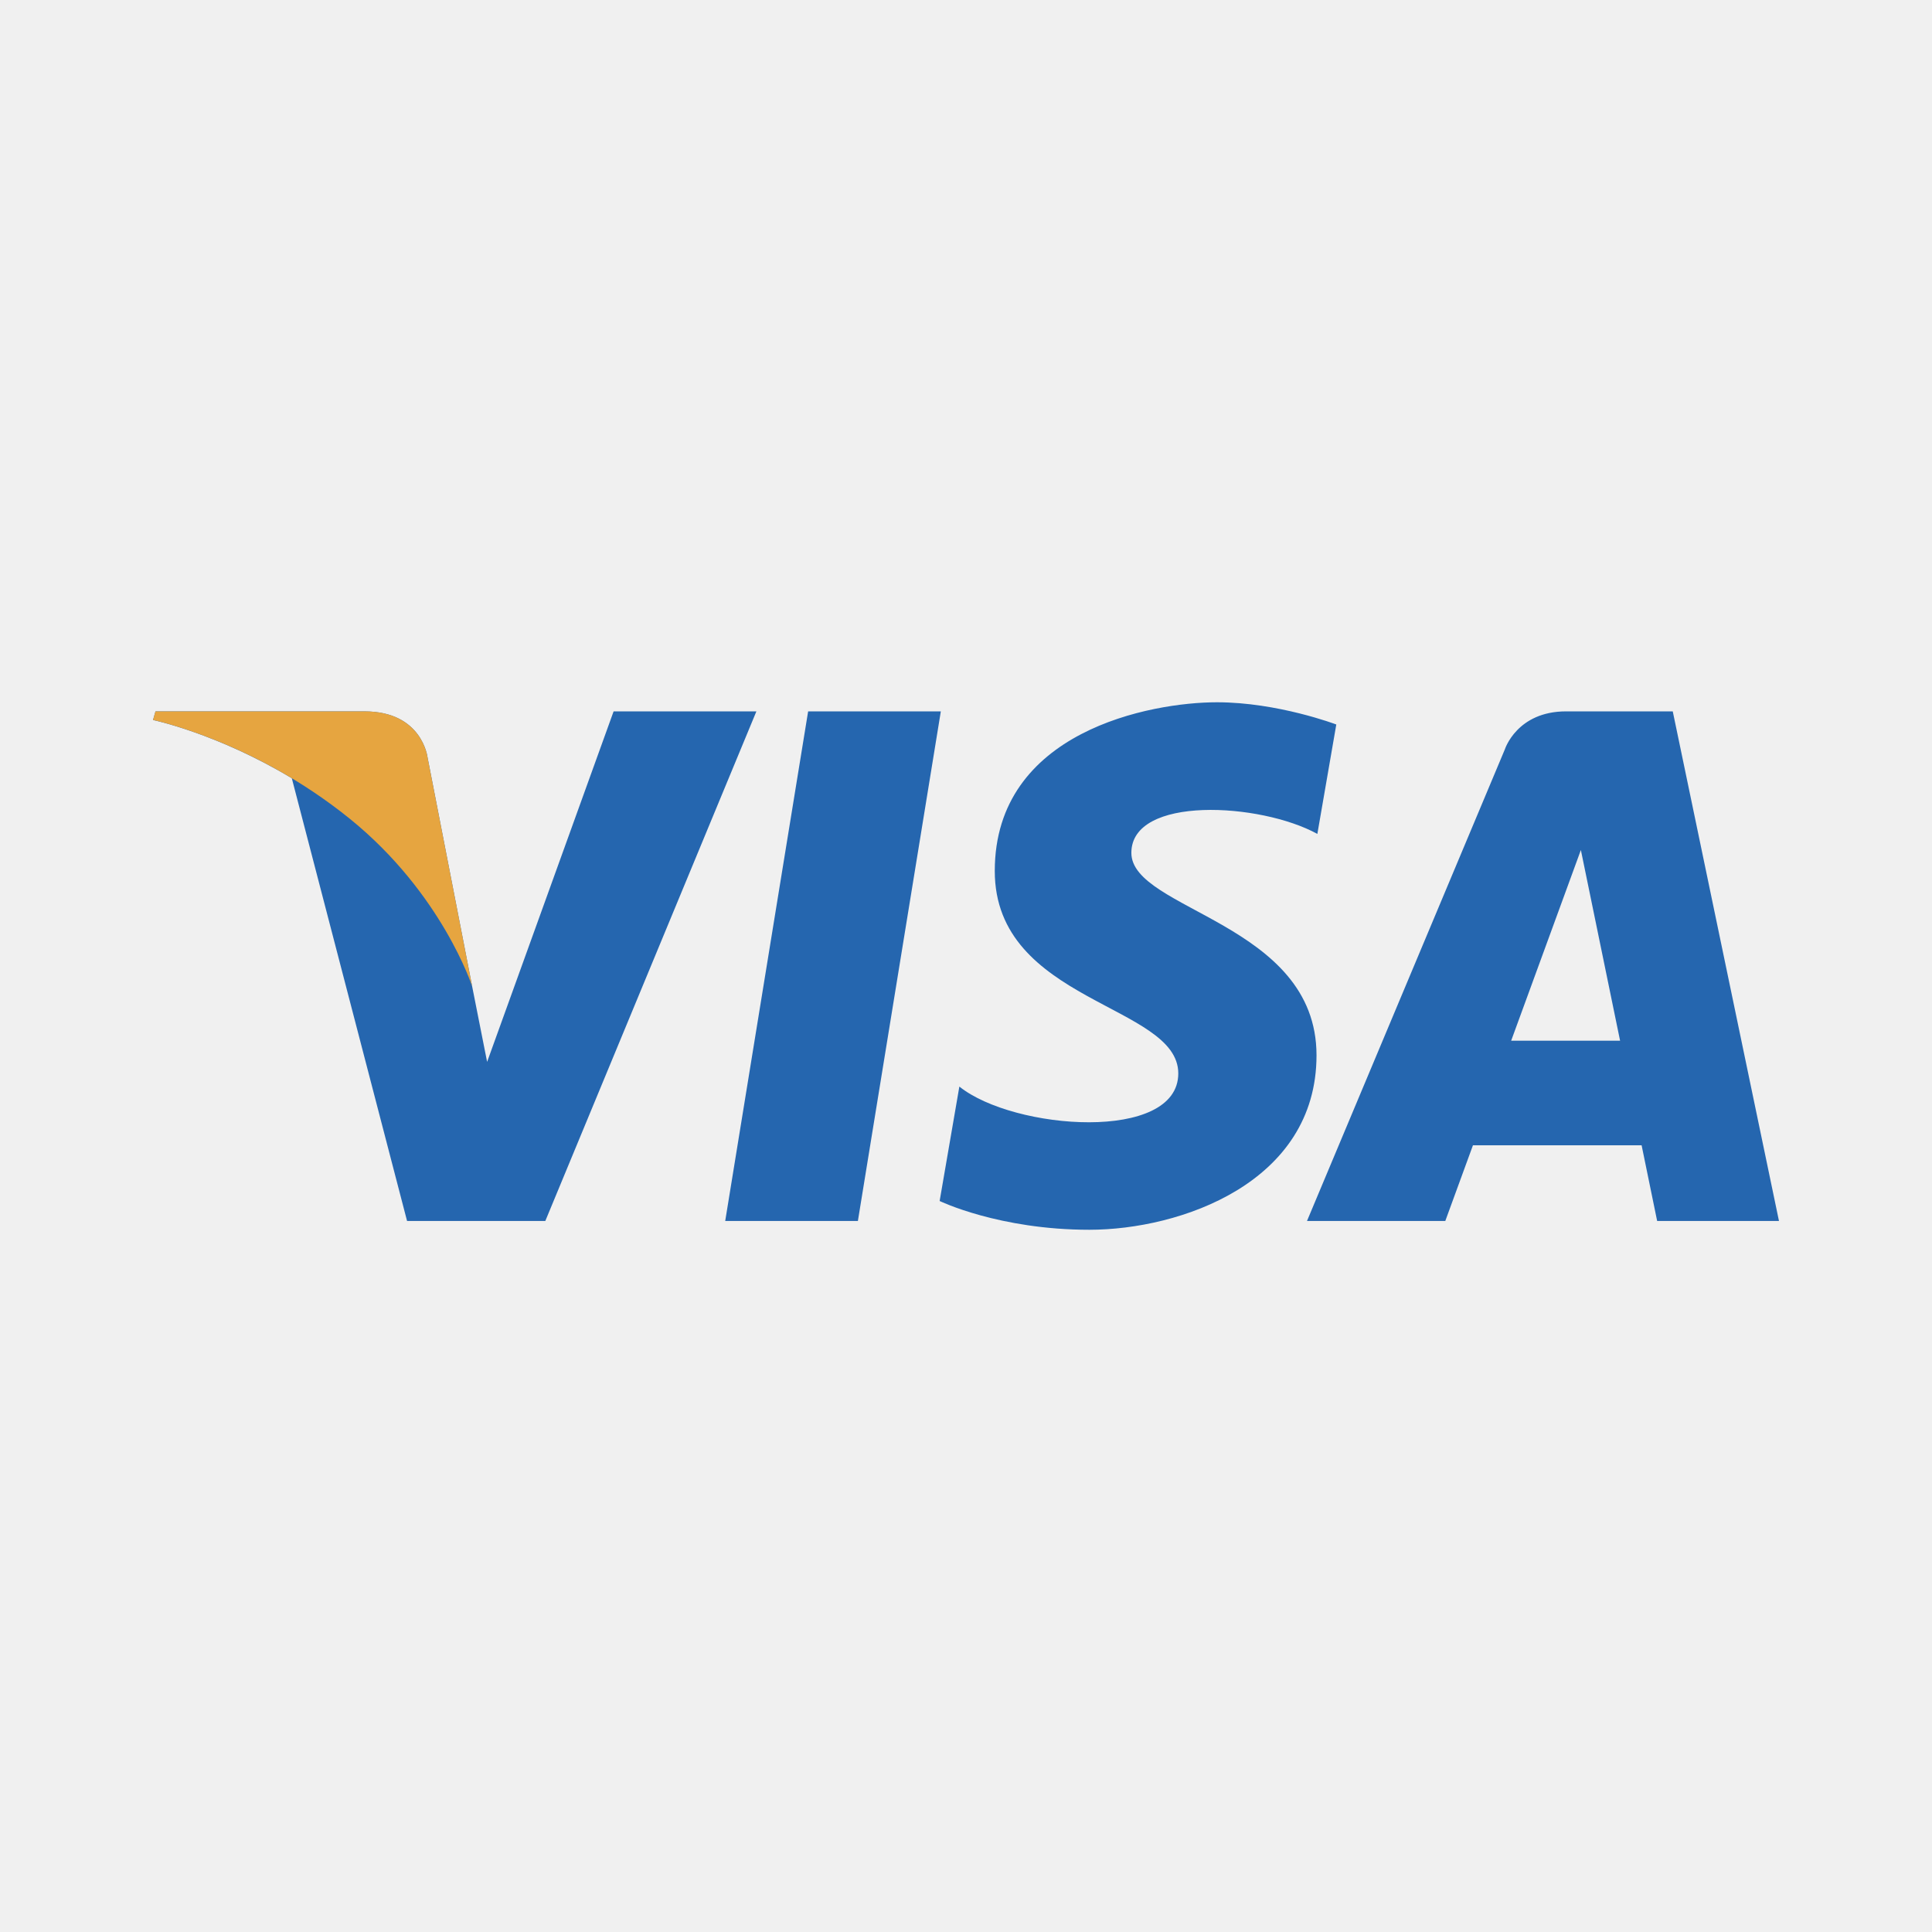
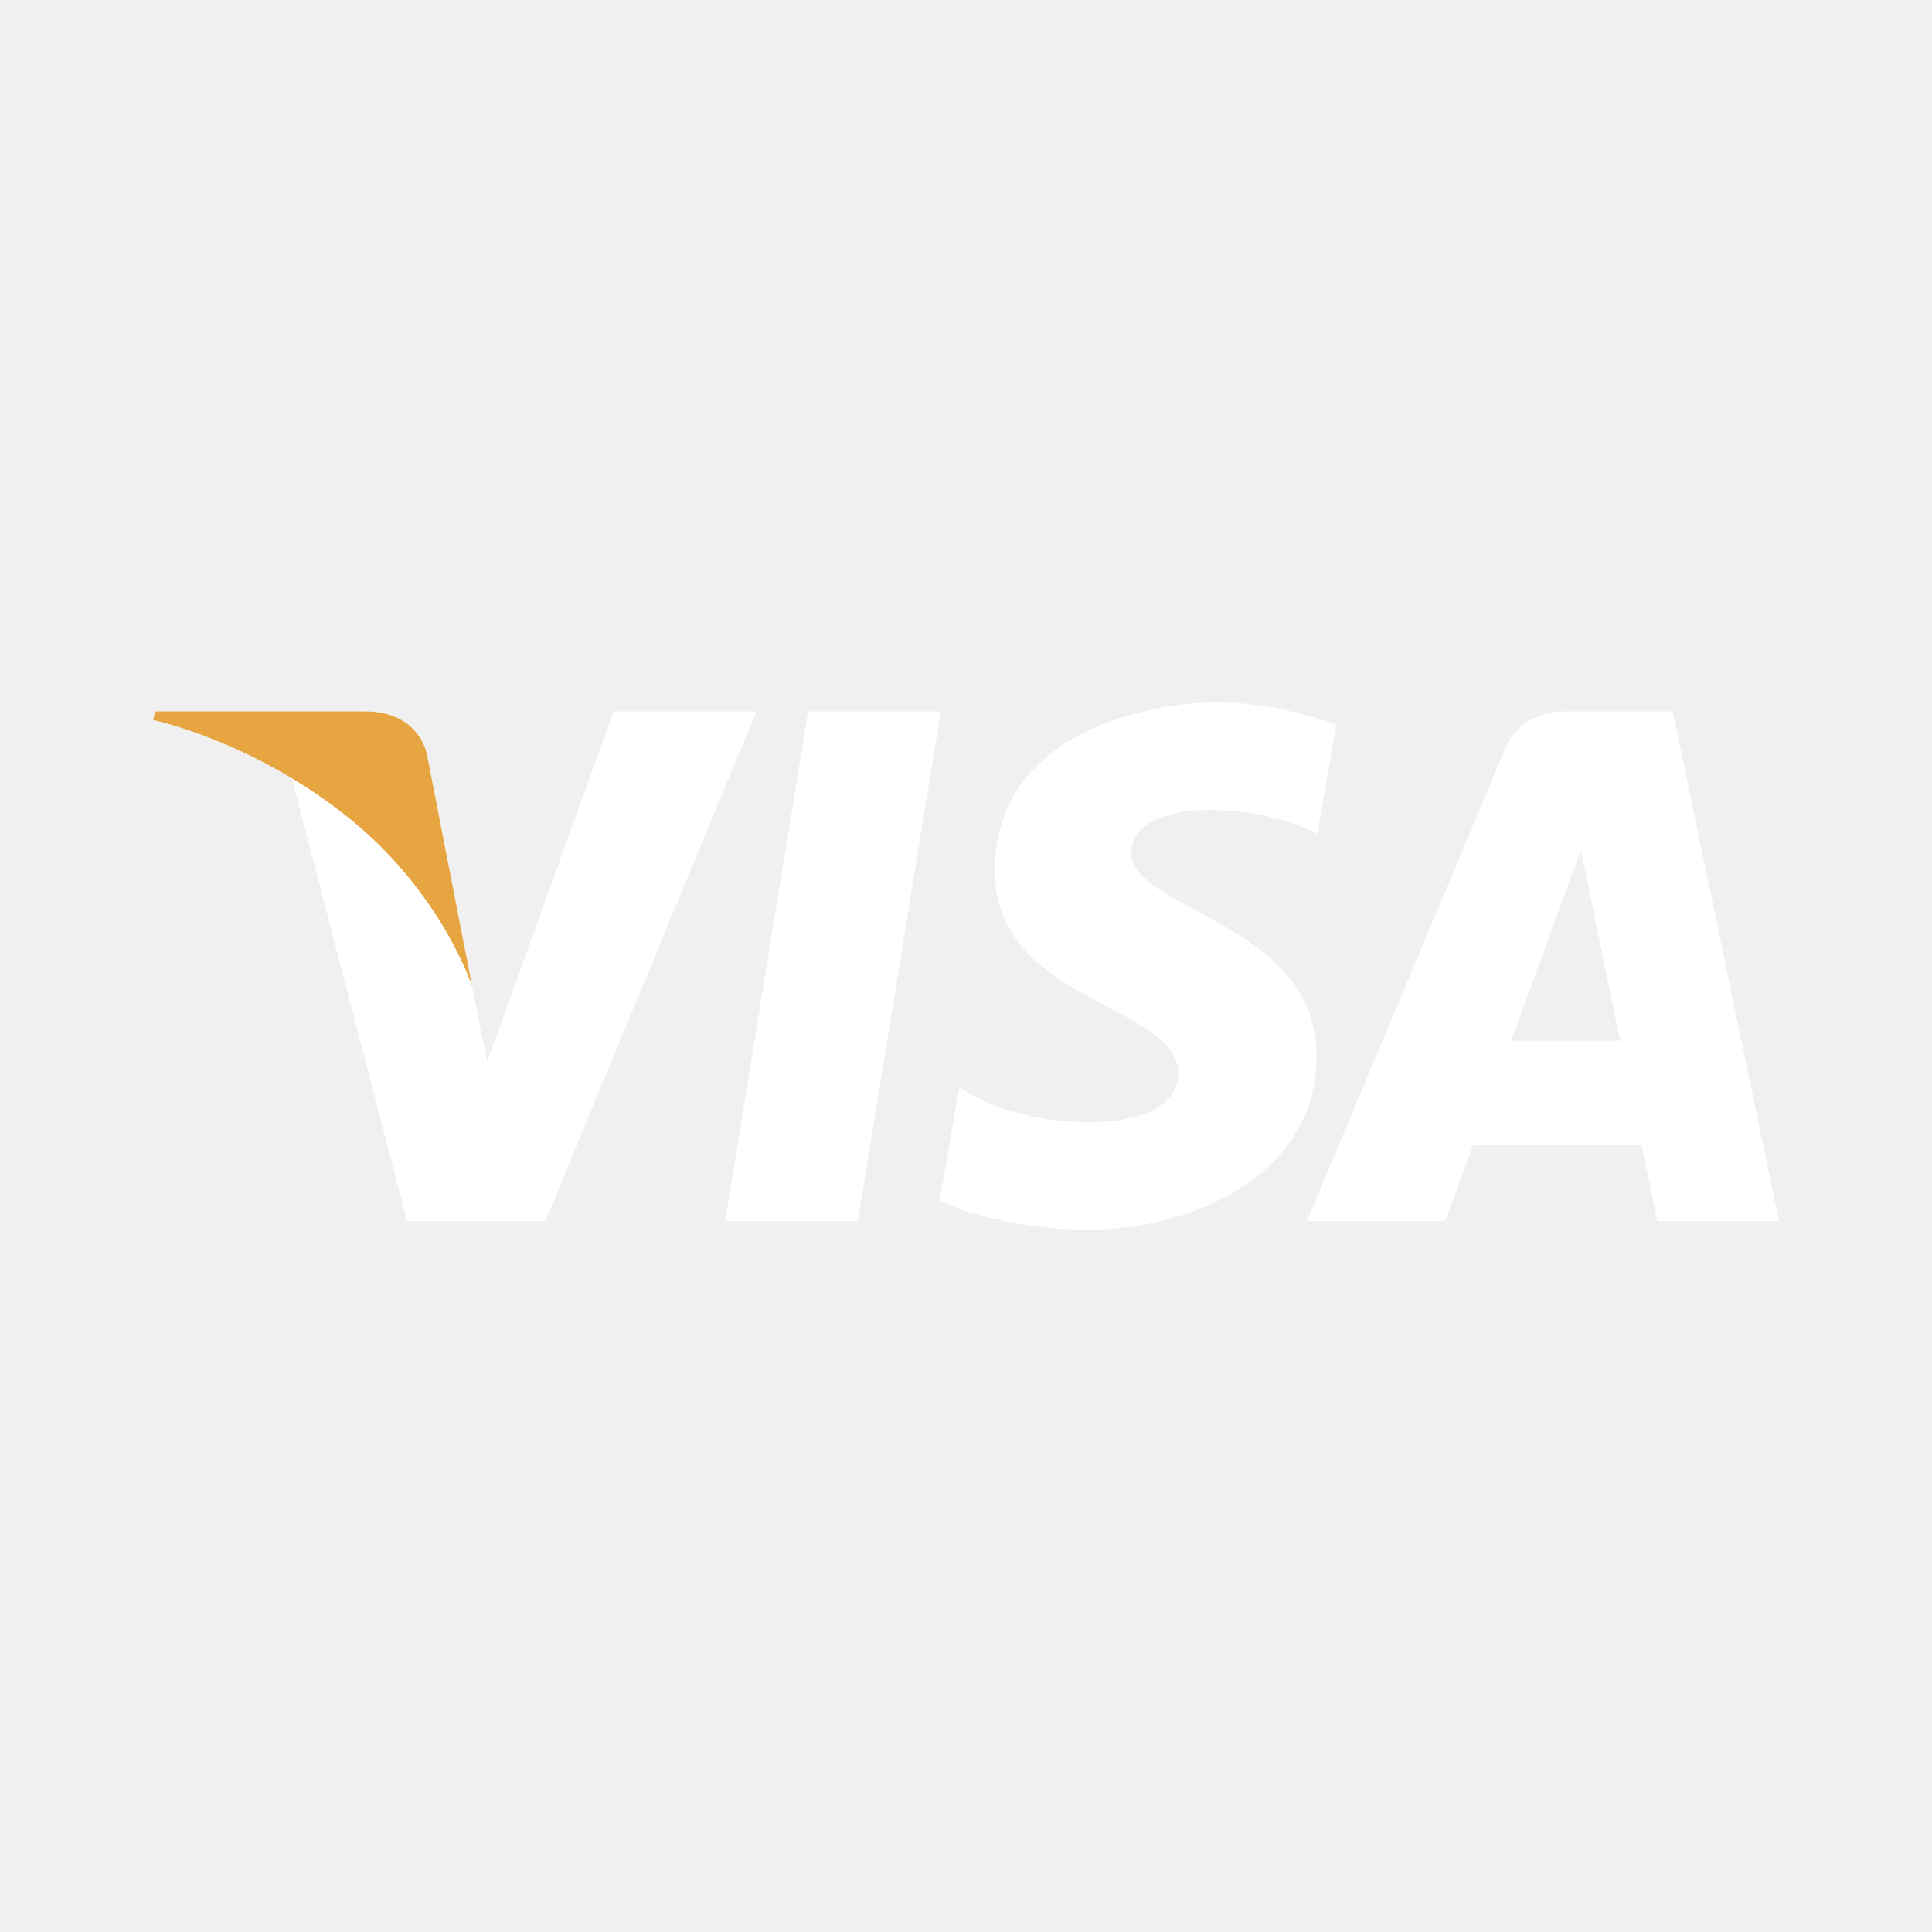
<svg xmlns="http://www.w3.org/2000/svg" width="2500" height="2500" viewBox="0 0 141.732 141.732">
-   <g fill="#2566af">
+   <g fill="#ffffff">
    <path d="M62.935 89.571h-9.733l6.083-37.384h9.734zM45.014 52.187L35.735 77.9l-1.098-5.537.001.002-3.275-16.812s-.396-3.366-4.617-3.366h-15.34l-.18.633s4.691.976 10.181 4.273l8.456 32.479h10.141l15.485-37.385H45.014zM121.569 89.571h8.937l-7.792-37.385h-7.824c-3.613 0-4.493 2.786-4.493 2.786L95.881 89.571h10.146l2.029-5.553h12.373l1.14 5.553zm-10.71-13.224l5.114-13.99 2.877 13.99h-7.991zM96.642 61.177l1.389-8.028s-4.286-1.63-8.754-1.63c-4.83 0-16.3 2.111-16.3 12.376 0 9.658 13.462 9.778 13.462 14.851s-12.075 4.164-16.06.965l-1.447 8.394s4.346 2.111 10.986 2.111c6.642 0 16.662-3.439 16.662-12.799 0-9.72-13.583-10.625-13.583-14.851.001-4.227 9.48-3.684 13.645-1.389z" />
  </g>
  <path d="M34.638 72.364l-3.275-16.812s-.396-3.366-4.617-3.366h-15.34l-.18.633s7.373 1.528 14.445 7.253c6.762 5.472 8.967 12.292 8.967 12.292z" fill="#e6a540" />
  <path fill="none" d="M0 0h141.732v141.732H0z" />
</svg>
